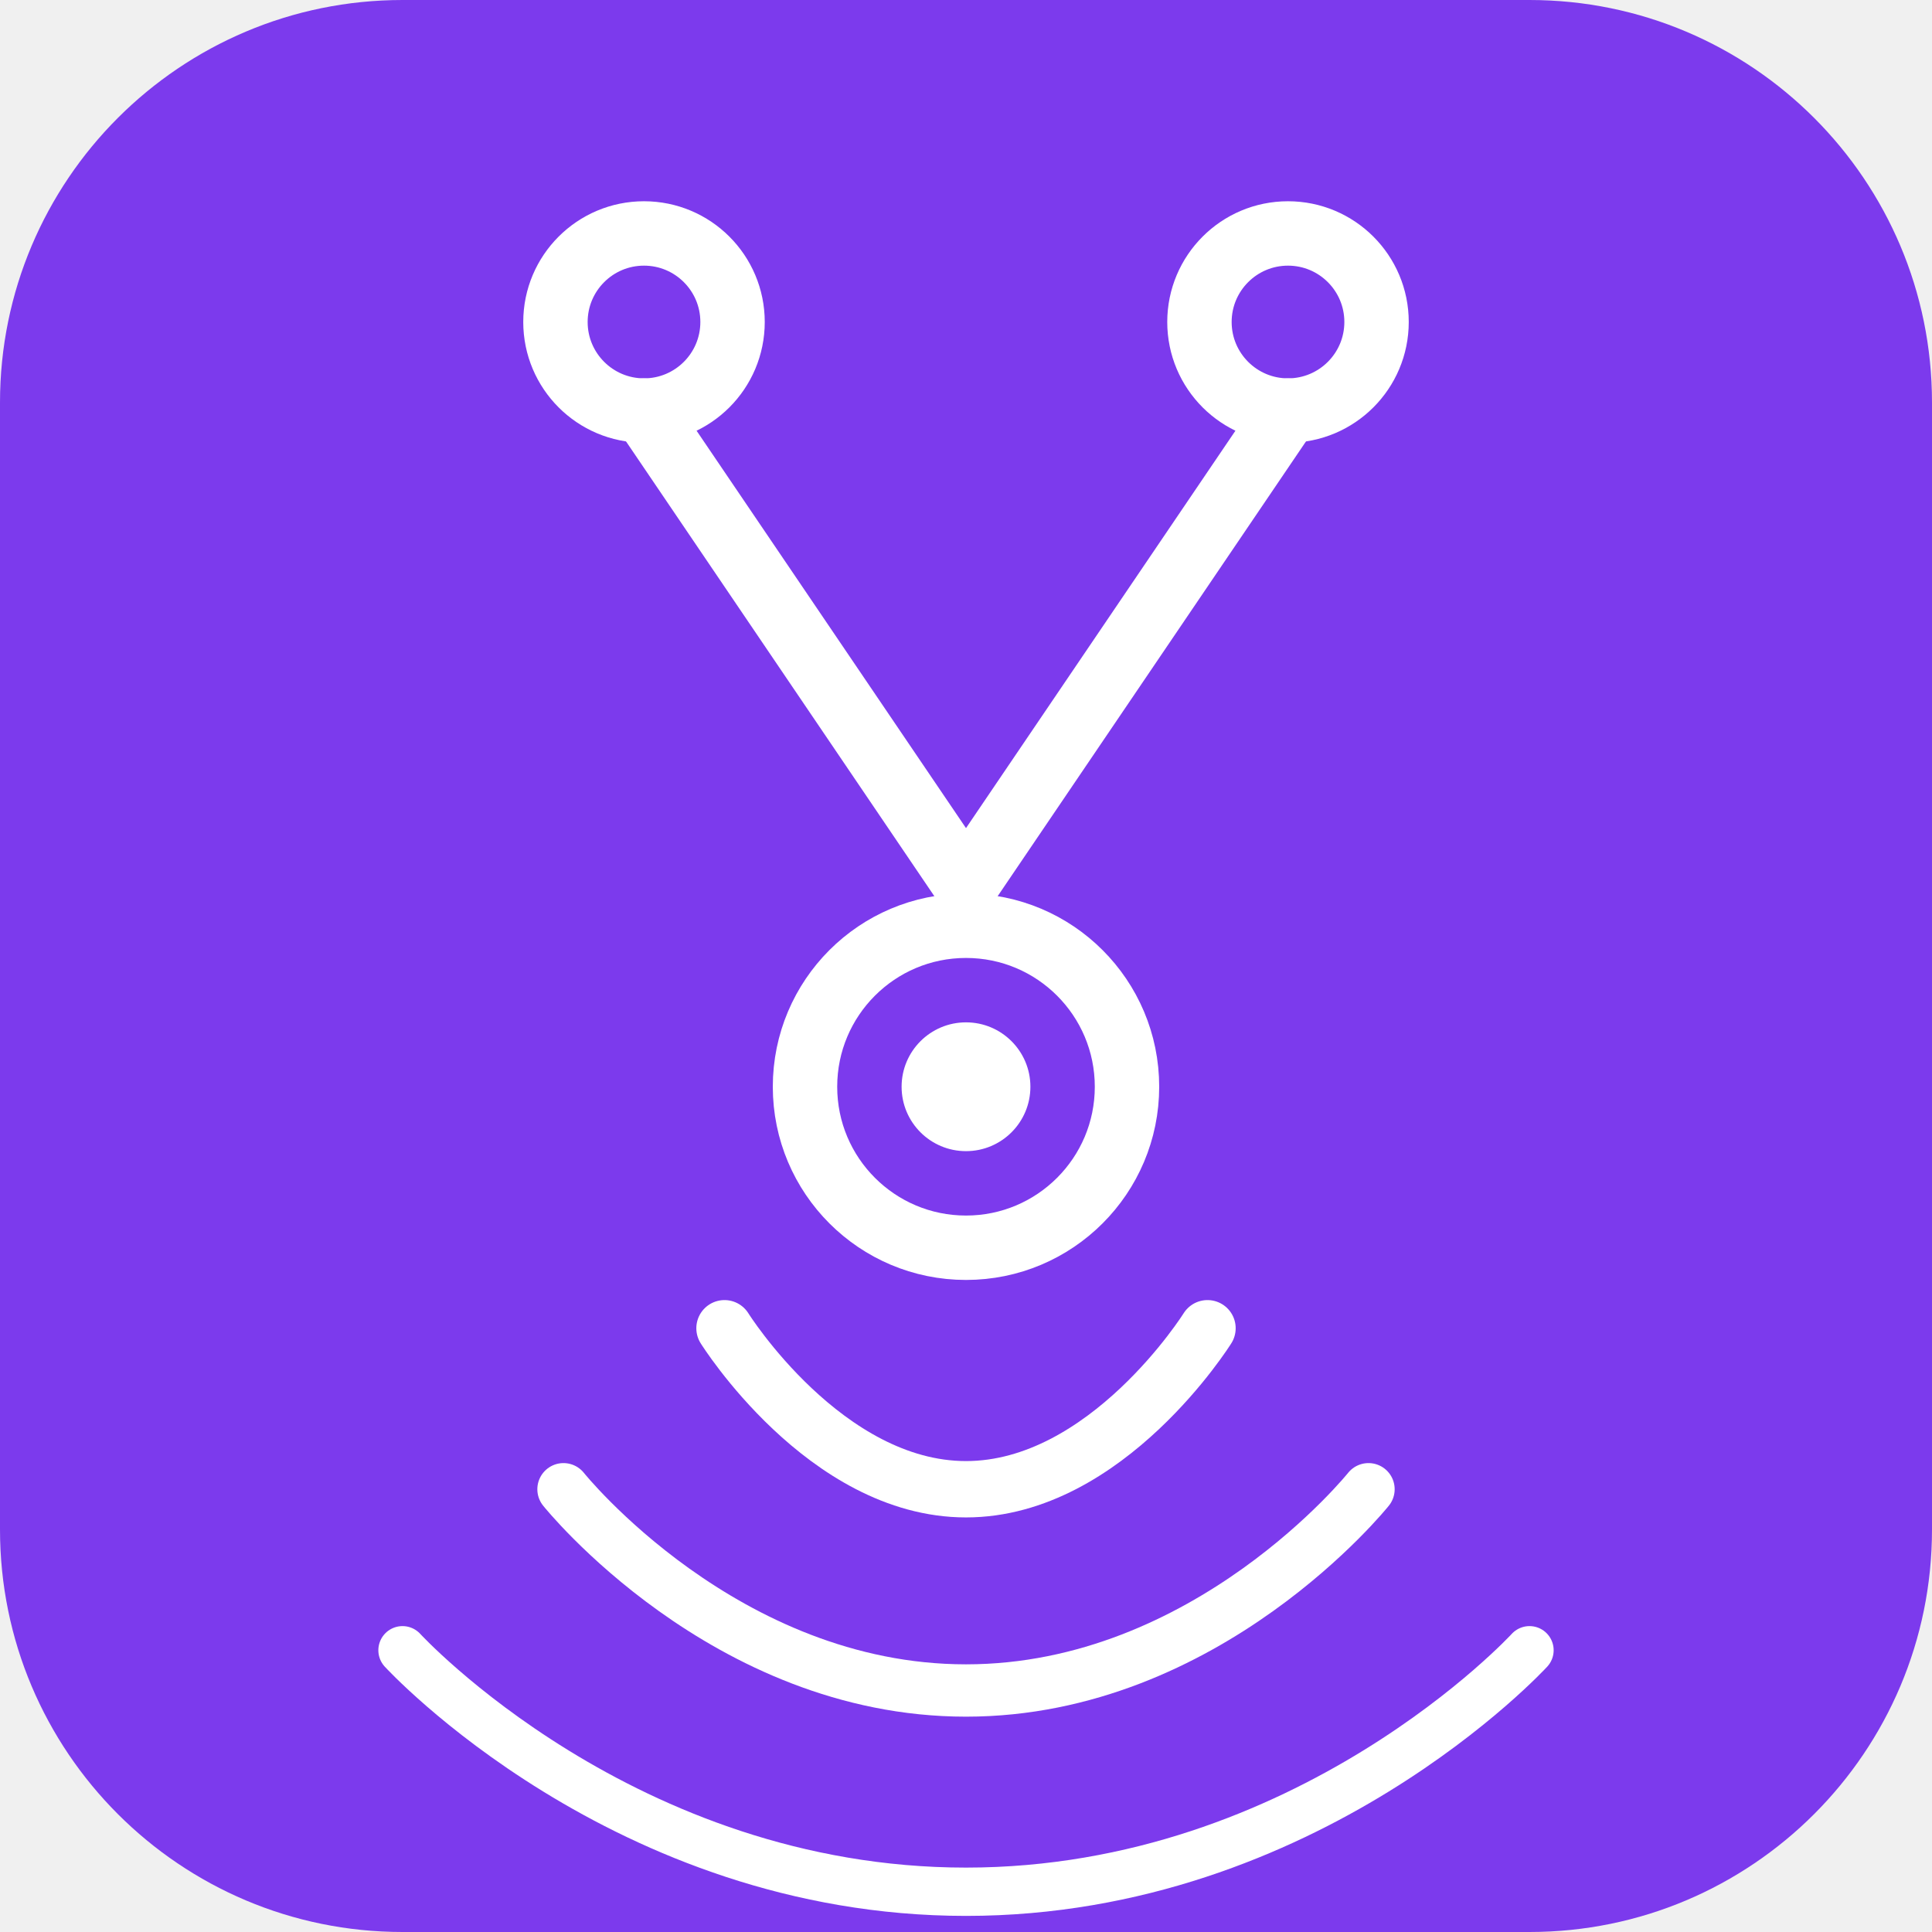
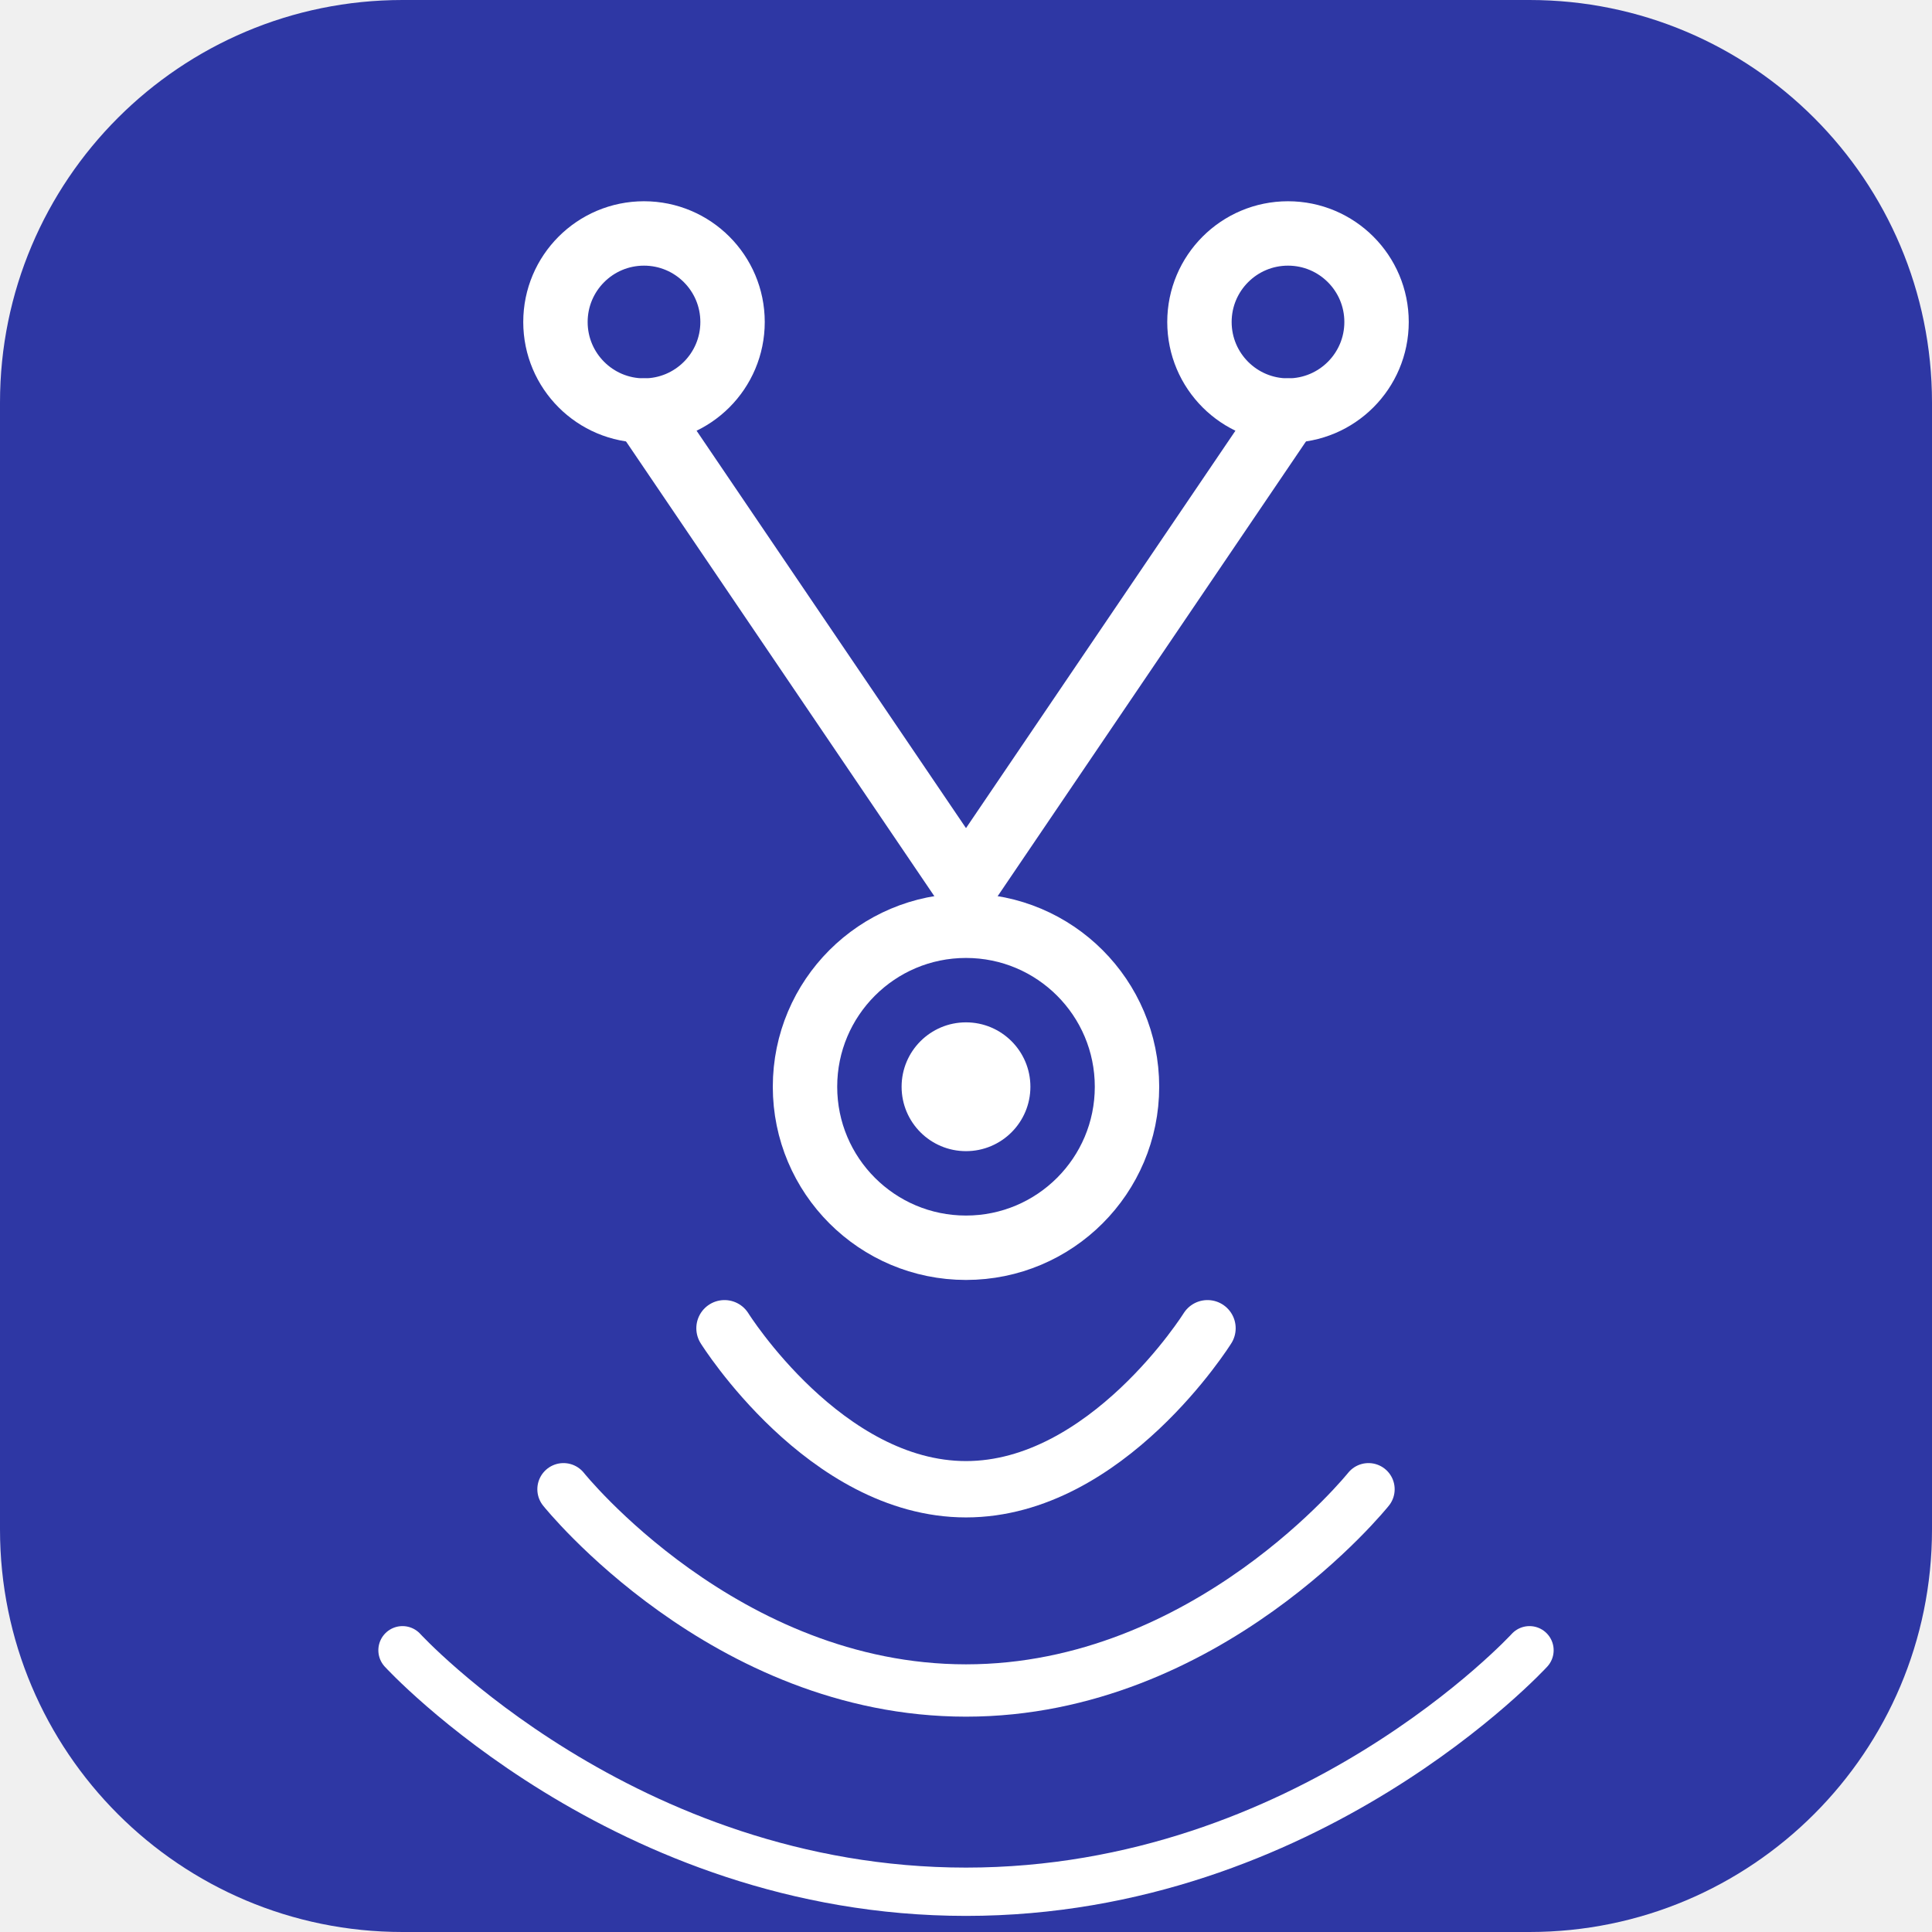
<svg xmlns="http://www.w3.org/2000/svg" width="32" height="32" viewBox="0 0 48 48">
-   <rect width="48" height="48" rx="10" fill="#7C3AED" />
+   <rect width="48" height="48" rx="10" fill="#2e37a4" />
  <circle cx="16" cy="8" r="2.2" stroke="white" stroke-width="1.6" fill="none" />
  <circle cx="32" cy="8" r="2.2" stroke="white" stroke-width="1.6" fill="none" />
  <line x1="16" y1="10.2" x2="24" y2="22" stroke="white" stroke-width="1.6" stroke-linecap="round" />
  <line x1="32" y1="10.2" x2="24" y2="22" stroke="white" stroke-width="1.6" stroke-linecap="round" />
  <circle cx="24" cy="27" r="4" stroke="white" stroke-width="1.6" fill="none" />
  <circle cx="24" cy="27" r="1.6" fill="white" />
  <path d="M18 33C18 33 20.5 37 24 37C27.5 37 30 33 30 33" stroke="white" stroke-width="1.4" stroke-linecap="round" fill="none" />
  <path d="M14 37C14 37 18 42 24 42C30 42 34 37 34 37" stroke="white" stroke-width="1.3" stroke-linecap="round" fill="none" />
  <path d="M10 41C10 41 15.5 47 24 47C32.5 47 38 41 38 41" stroke="white" stroke-width="1.2" stroke-linecap="round" fill="none" />
</svg>
